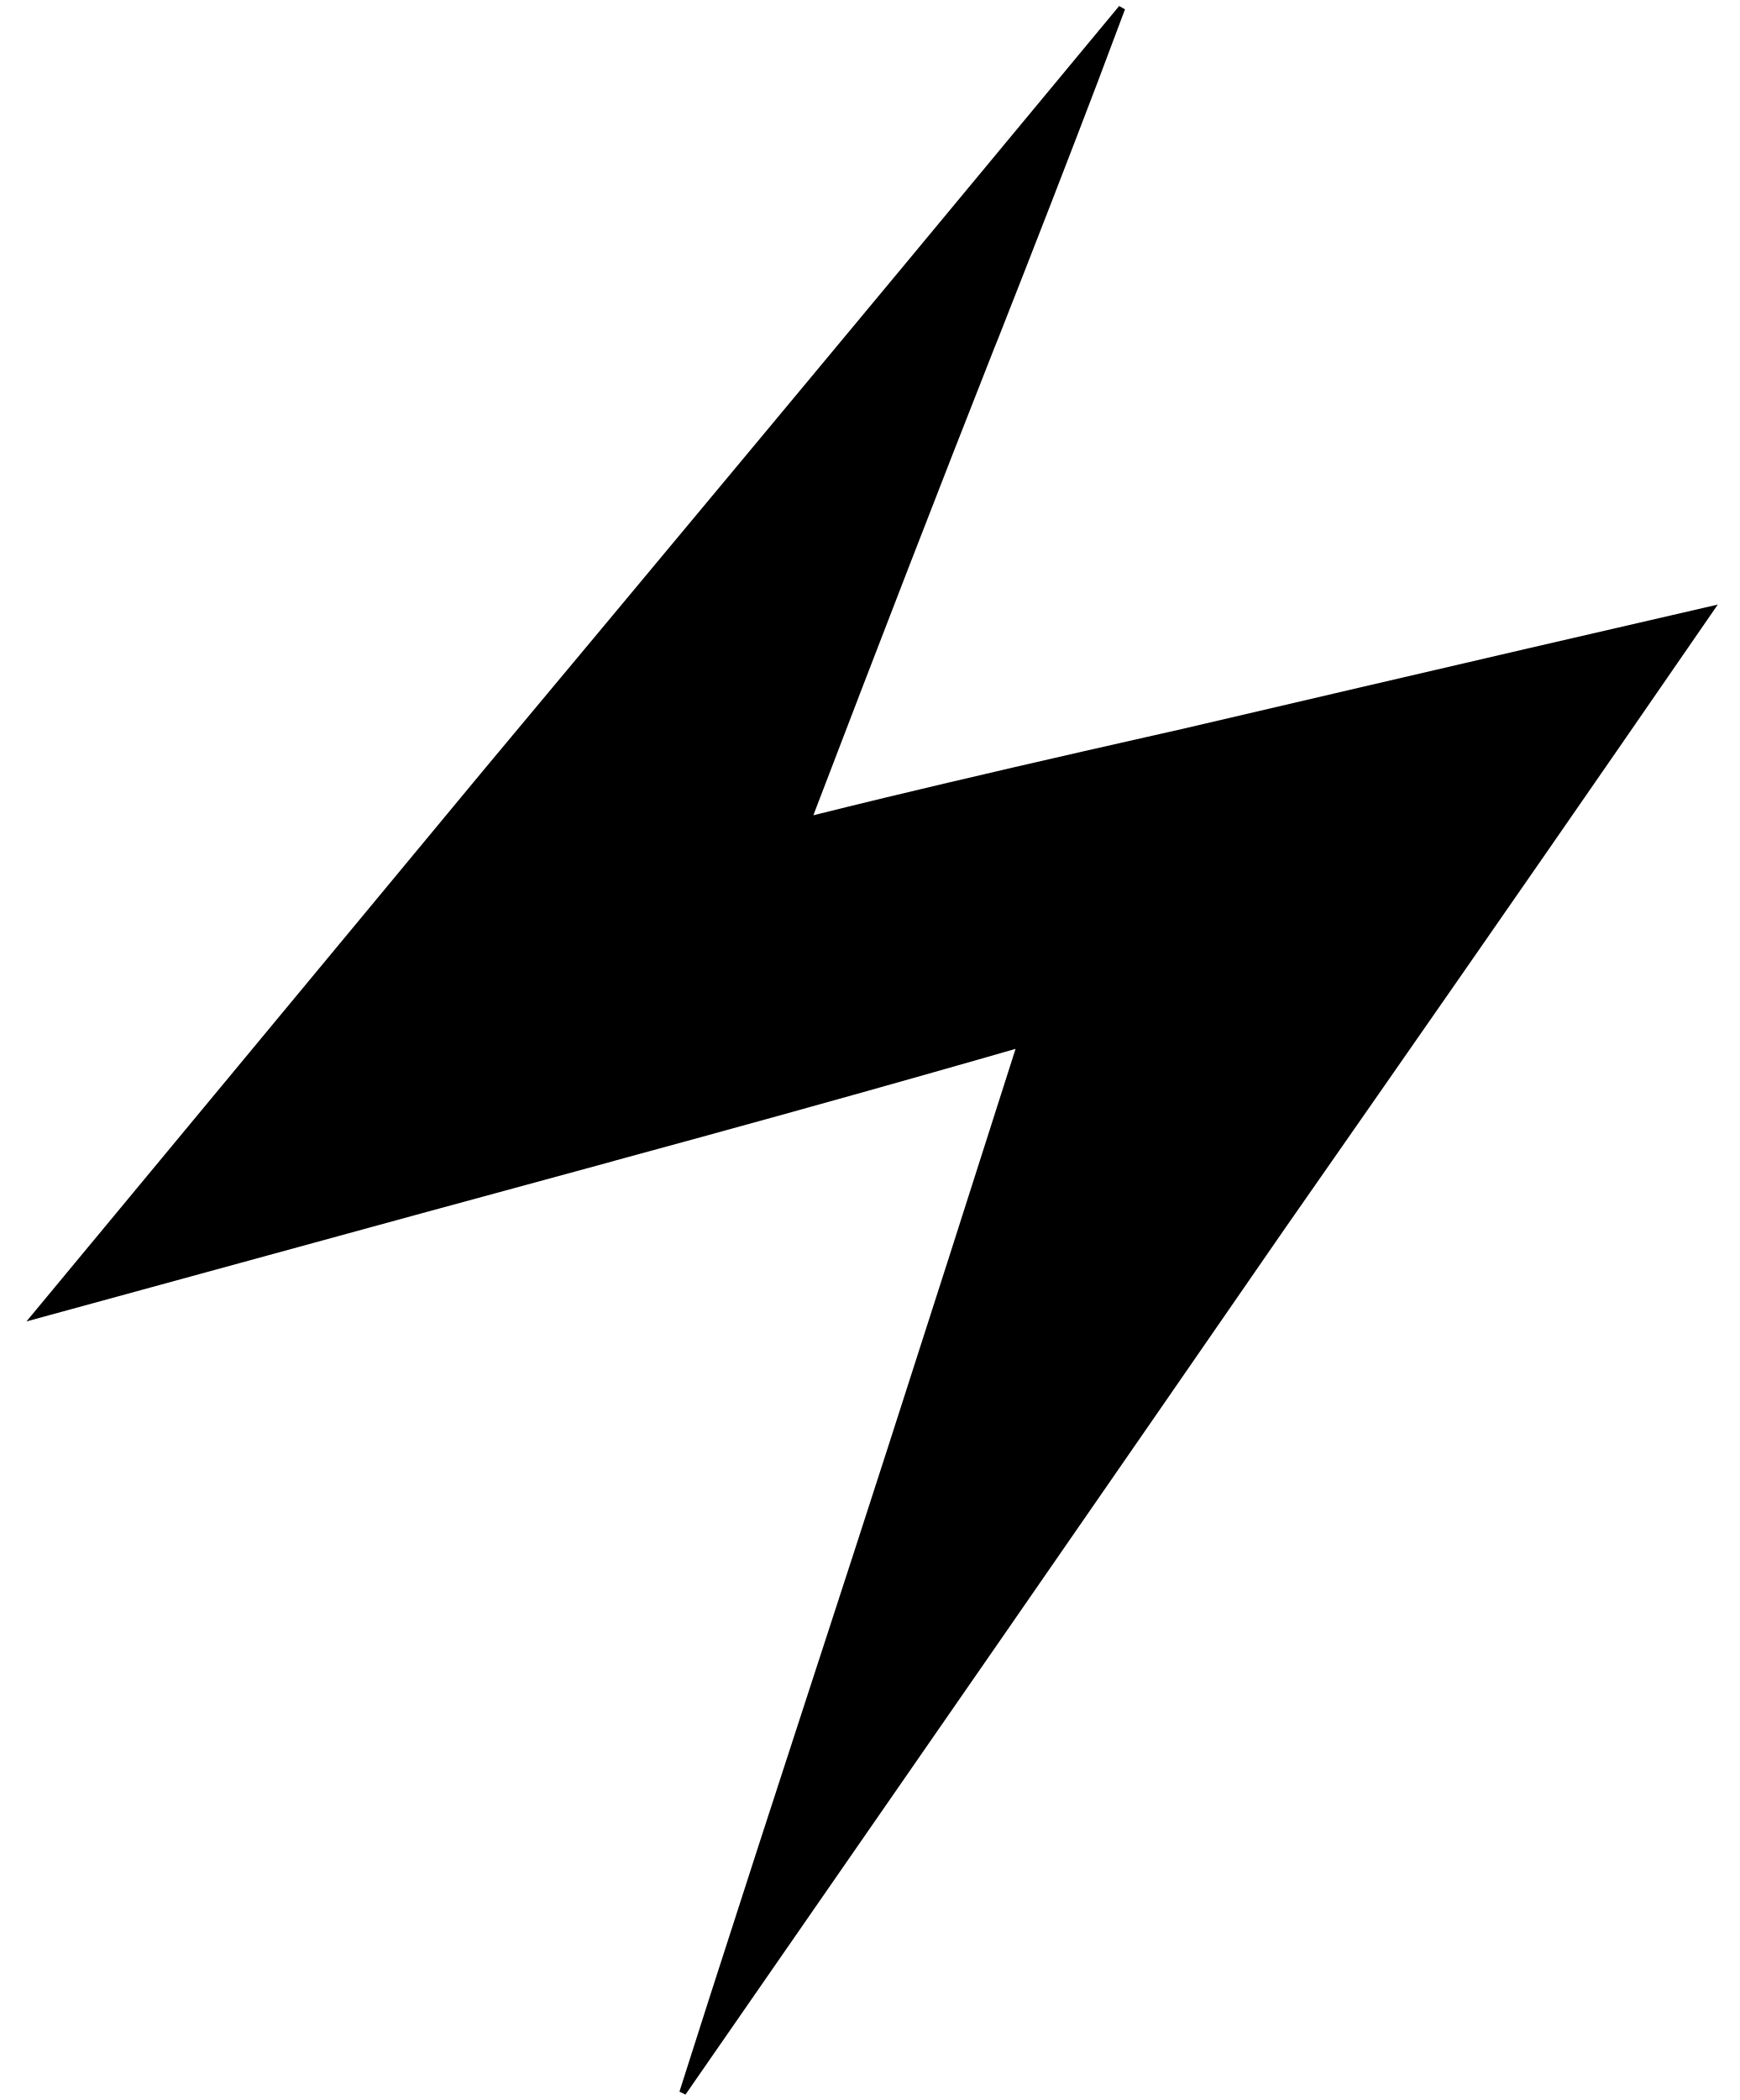
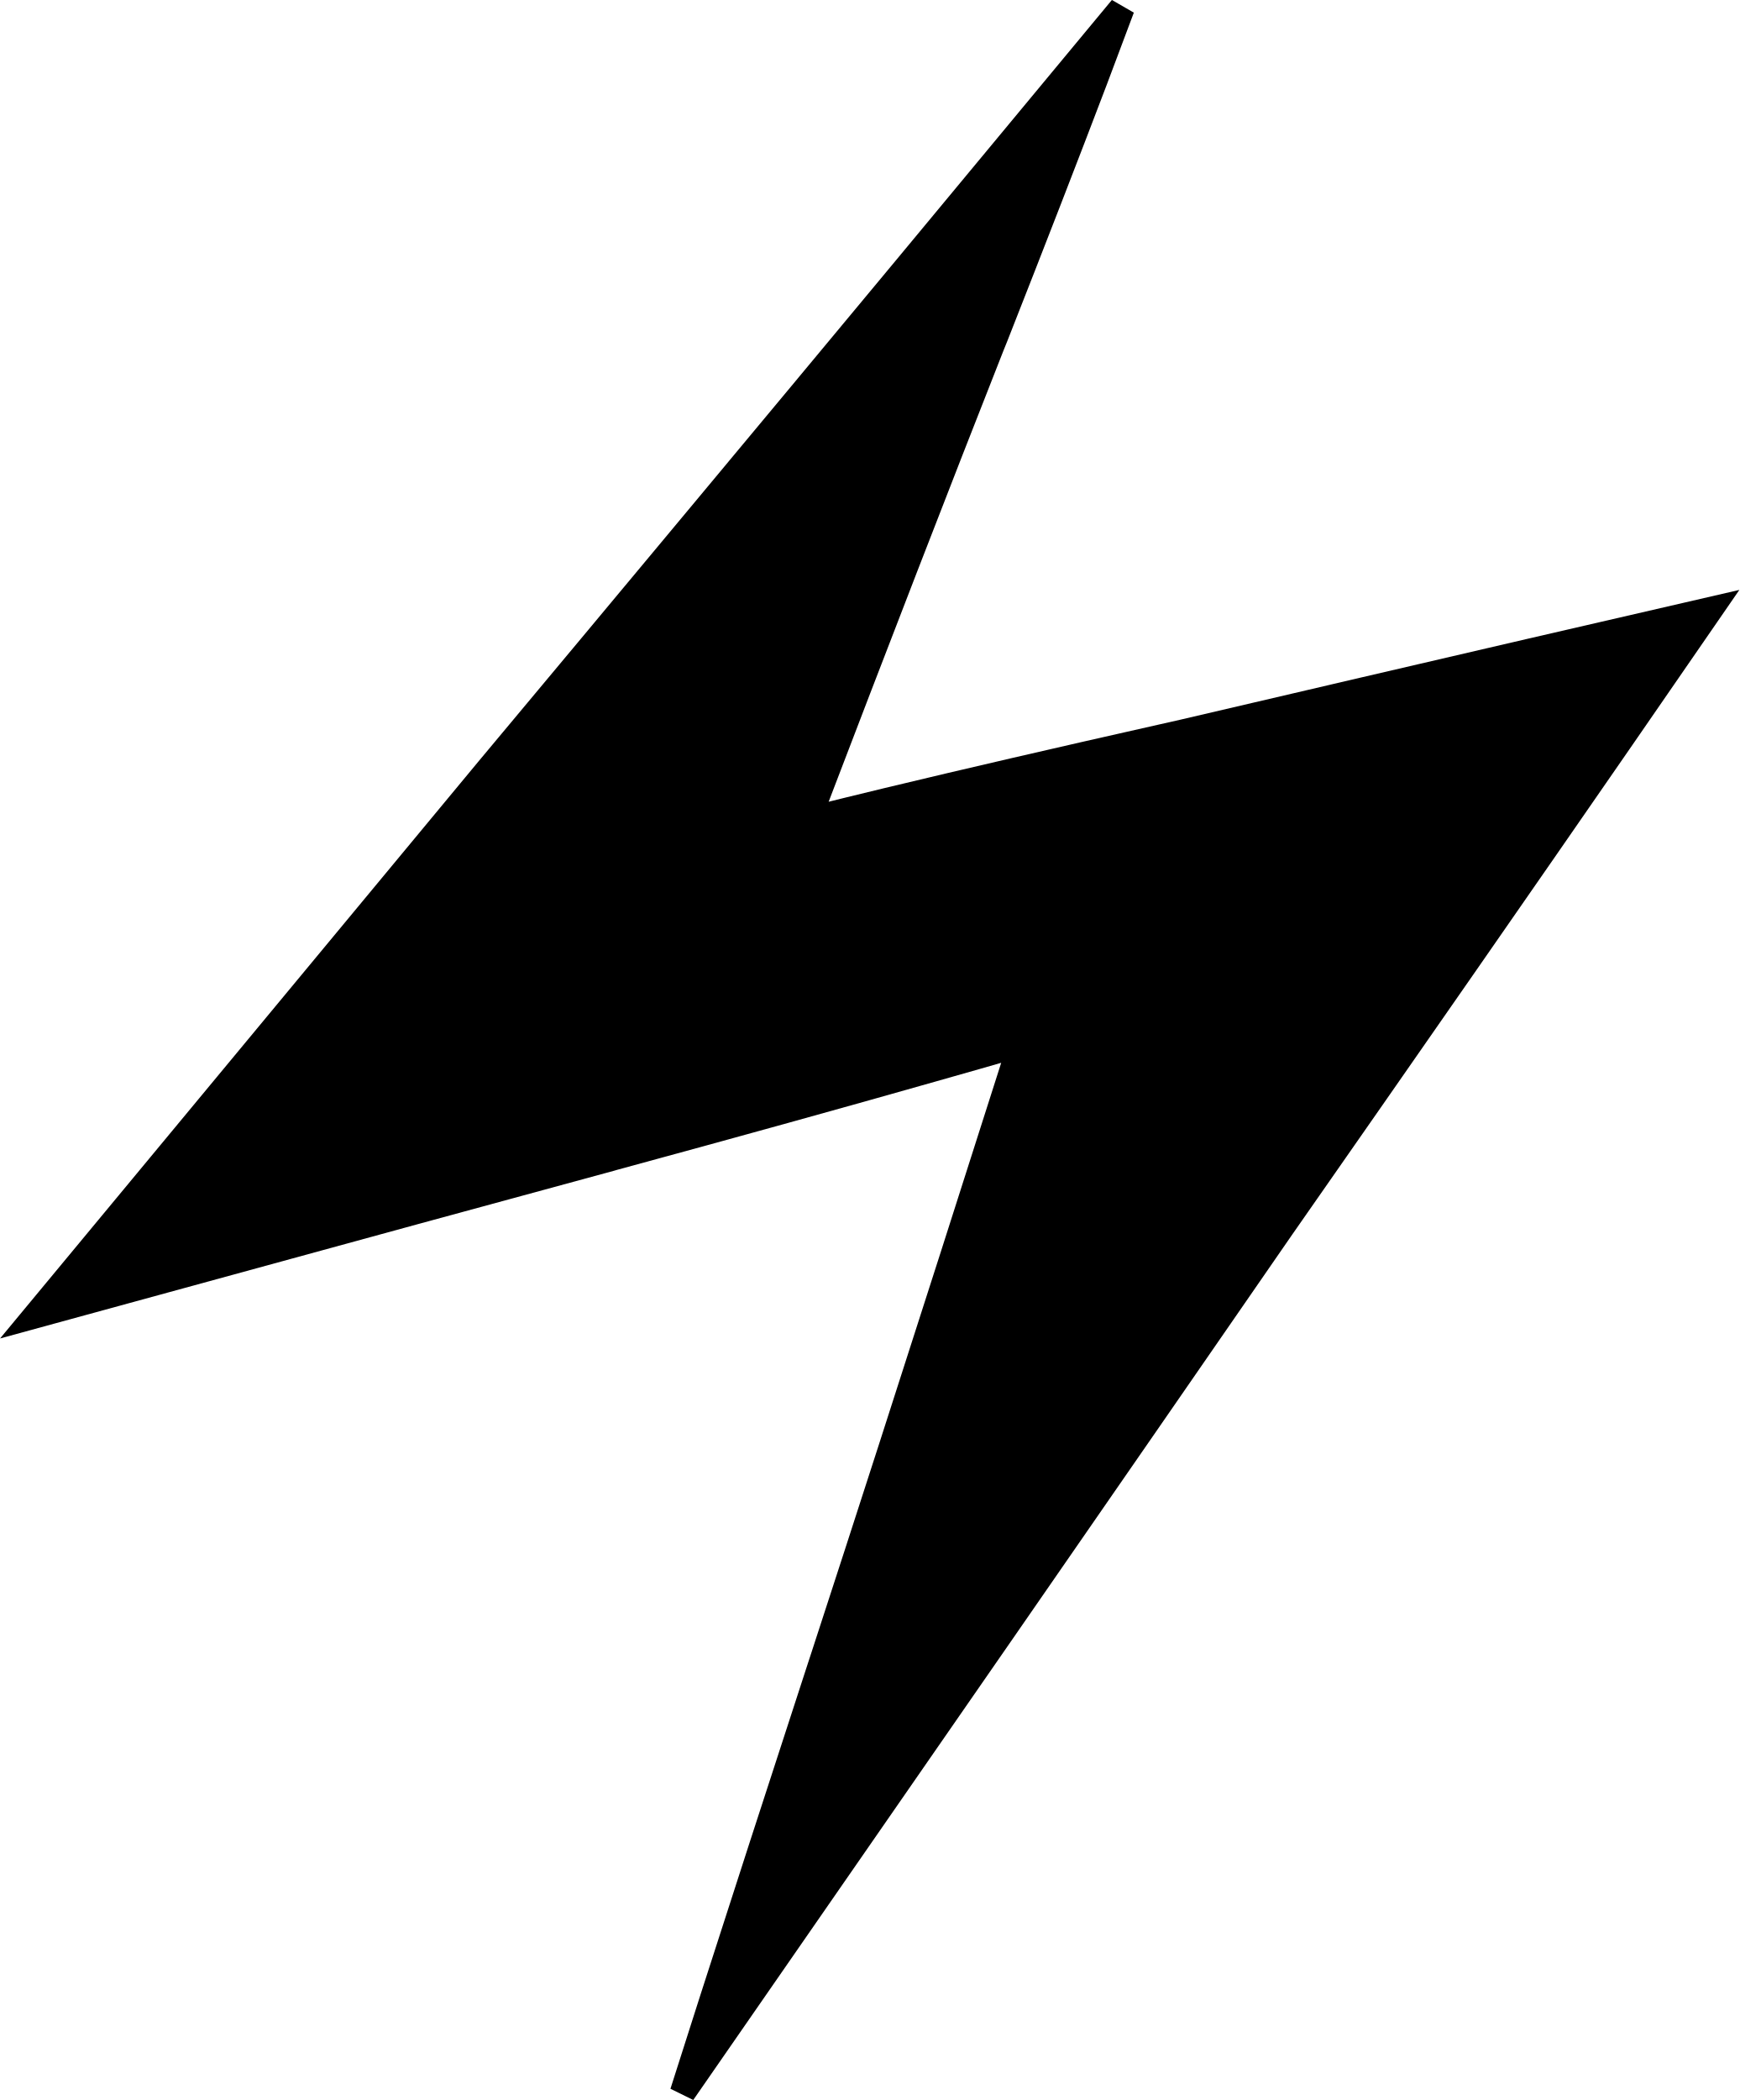
- <svg xmlns="http://www.w3.org/2000/svg" width="63.824" height="77.035" viewBox="0 0 16.887 20.382">
-   <path d="M344.631 101.713a116.13 116.13 0 0 0 .263-.7 3253.687 3253.687 0 0 1-2.11 2.543q-1.012 1.218-1.939 2.33a1837.405 1837.405 0 0 1-2.1 2.517l-4.393 5.297q2.003-.549 3.682-1.007a1932.046 1932.046 0 0 1 1.9-.517 431.938 431.938 0 0 0 .027-.008q1.766-.48 3.102-.86a155.929 155.929 0 0 0 .85-.243q-.679 2.131-1.256 3.92a631.692 631.692 0 0 1-.656 2.022 1034.447 1034.447 0 0 0-.04.122q-.595 1.824-1.041 3.211a379.489 379.489 0 0 0-.289.905q3.333-4.806 5.814-8.398 1.88-2.693 3.28-4.719a713.221 713.221 0 0 0 .88-1.275q-1.825.42-3.368.78a822.357 822.357 0 0 0-1.748.408 264.227 264.227 0 0 0-.217.049q-1.512.34-2.656.615a94.816 94.816 0 0 0-.77.189q1.007-2.635 1.782-4.6a323.855 323.855 0 0 0 .038-.094q.557-1.414.965-2.487z" vector-effect="non-scaling-stroke" style="fill:#000;stroke:#000;stroke-width:.066mm" transform="translate(-334.003 -100.934)" />
+ <svg xmlns="http://www.w3.org/2000/svg" height="77.035" viewBox="0 0 16.887 20.382" width="63.824">
+   <path d="m344.631 101.713a116.13 116.13 0 0 0 .263-.7 3253.687 3253.687 0 0 1 -2.11 2.543q-1.012 1.218-1.939 2.33a1837.405 1837.405 0 0 1 -2.1 2.517l-4.393 5.297q2.003-.549 3.682-1.007a1932.046 1932.046 0 0 1 1.9-.517 431.938 431.938 0 0 0 .027-.008q1.766-.48 3.102-.86a155.929 155.929 0 0 0 .85-.243q-.679 2.131-1.256 3.92a631.692 631.692 0 0 1 -.656 2.022 1034.447 1034.447 0 0 0 -.04.122q-.595 1.824-1.041 3.211a379.489 379.489 0 0 0 -.289.905q3.333-4.806 5.814-8.398 1.88-2.693 3.28-4.719a713.221 713.221 0 0 0 .88-1.275q-1.825.42-3.368.78a822.357 822.357 0 0 0 -1.748.408 264.227 264.227 0 0 0 -.217.049q-1.512.34-2.656.615a94.816 94.816 0 0 0 -.77.189q1.007-2.635 1.782-4.6a323.855 323.855 0 0 0 .038-.094q.557-1.414.965-2.487z" stroke="#000" stroke-width=".066mm" transform="translate(-334.003 -100.934)" />
</svg>
